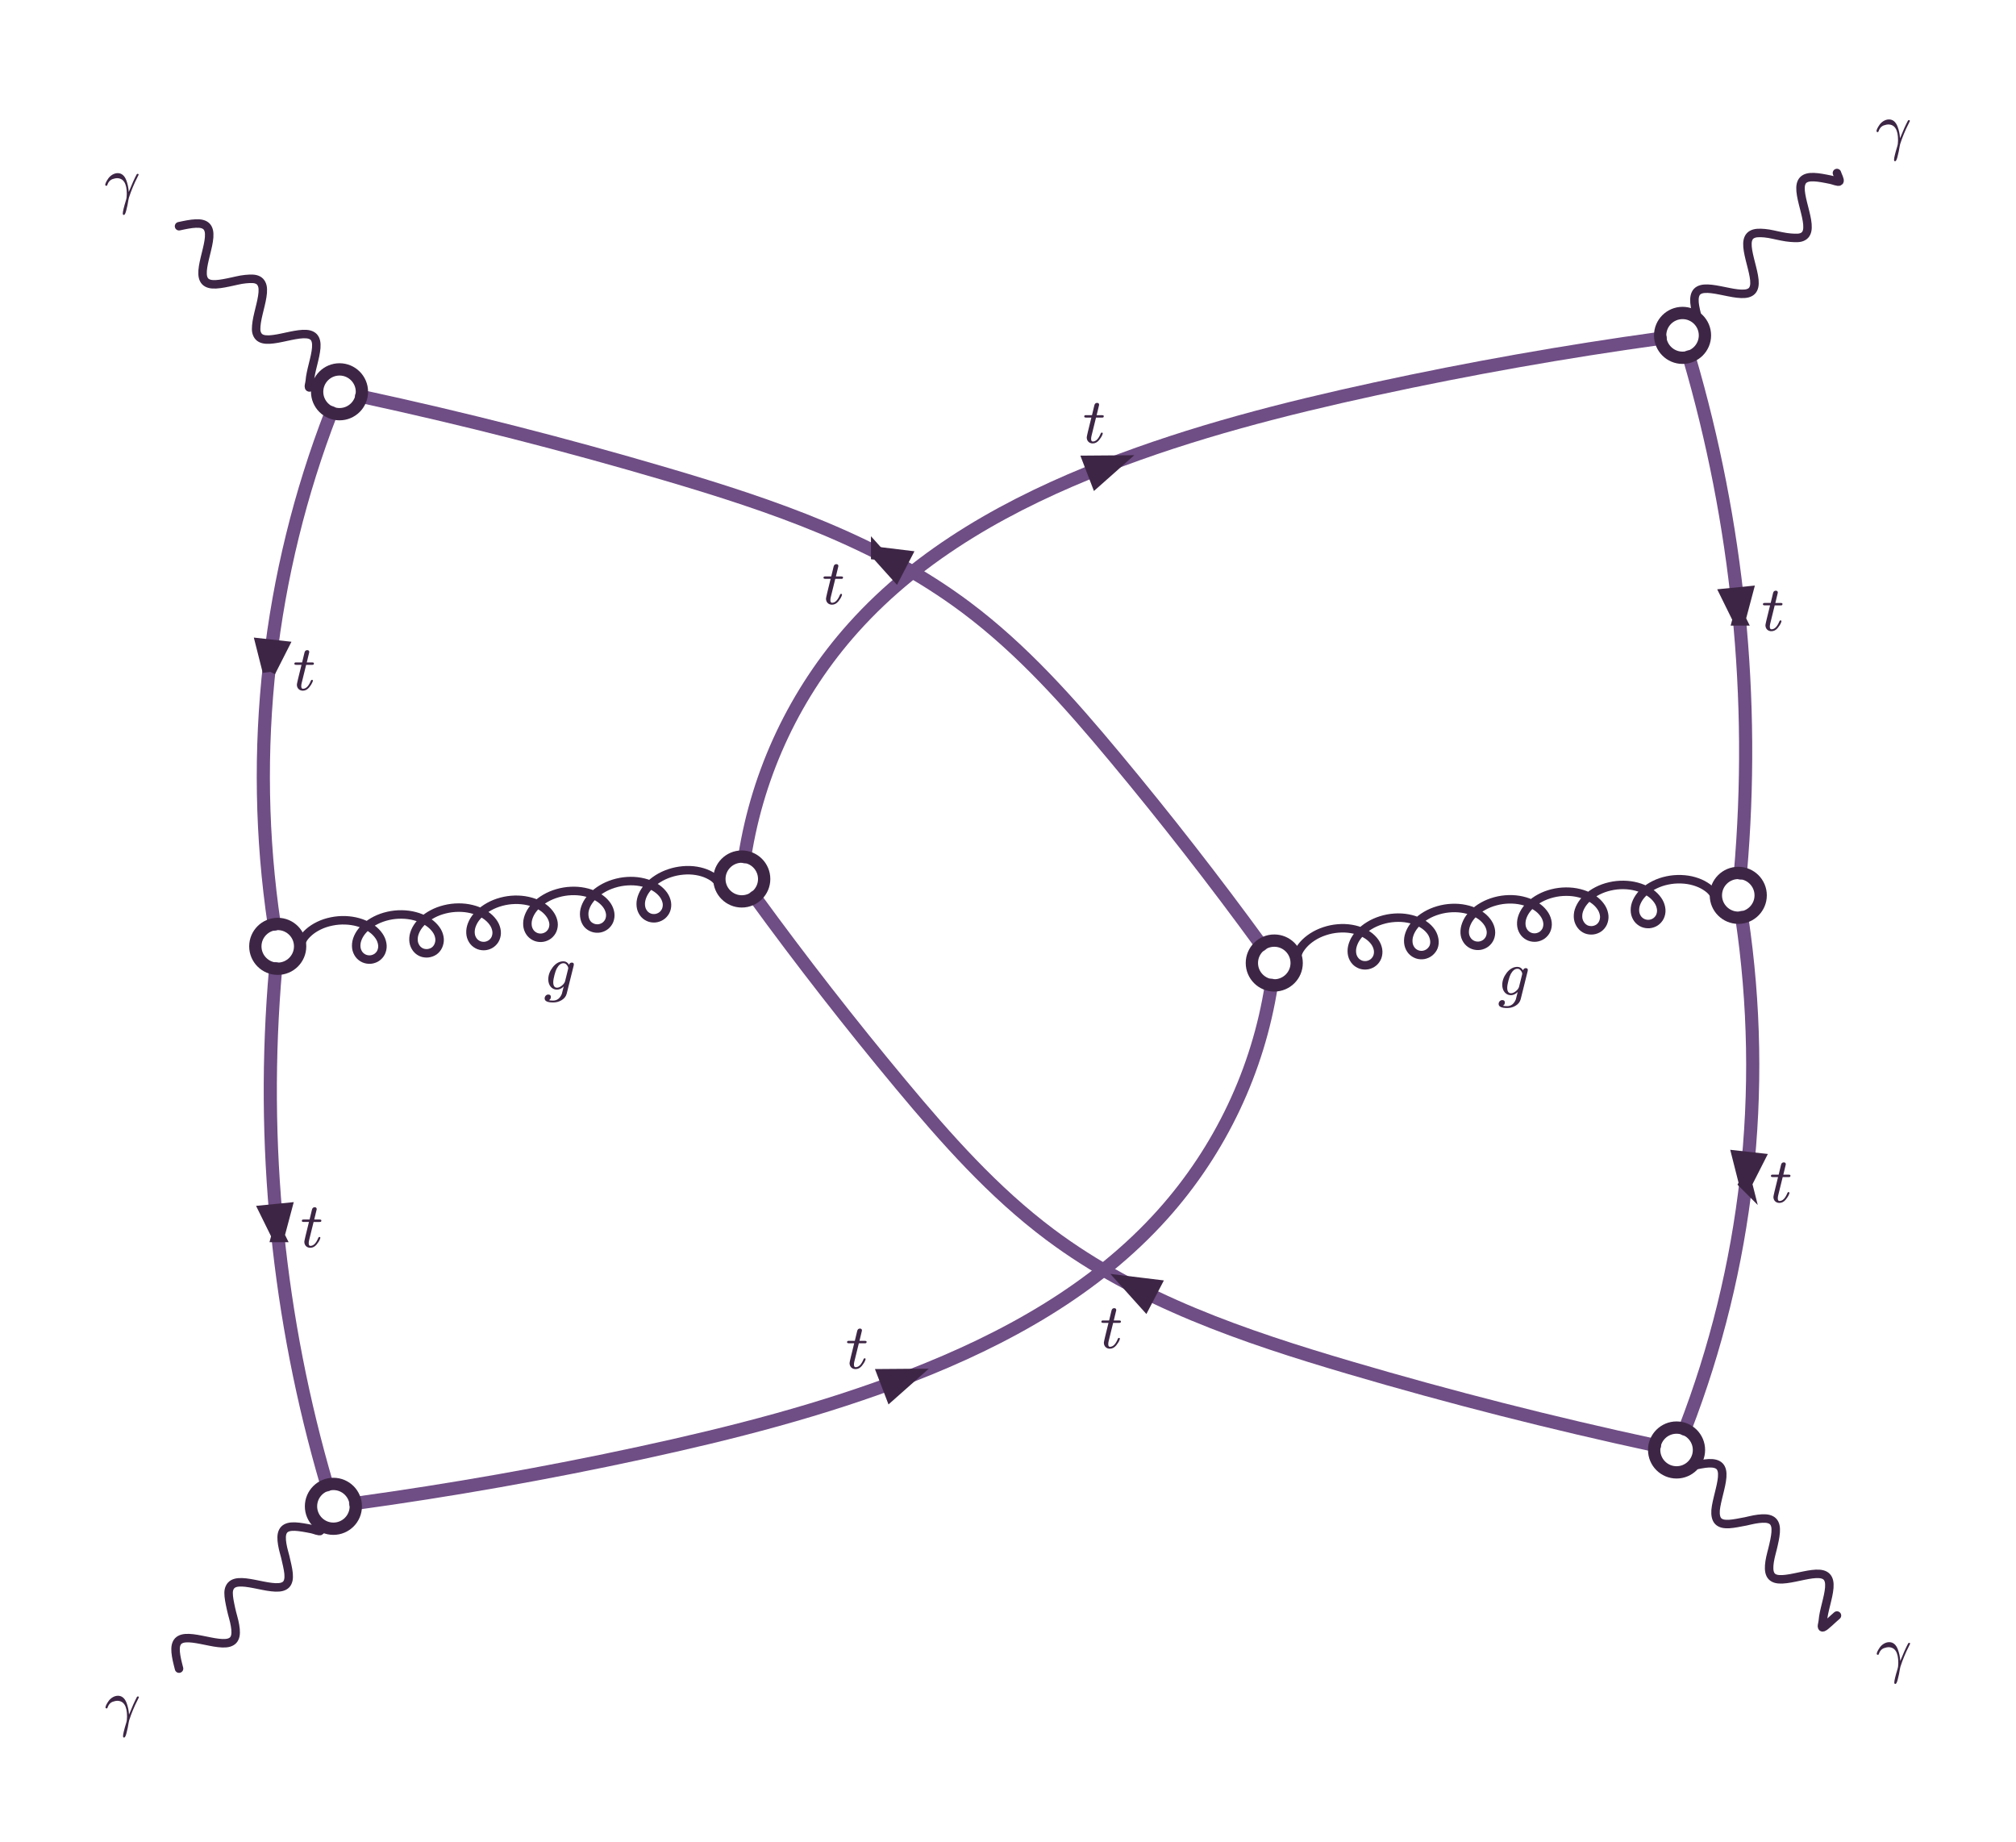
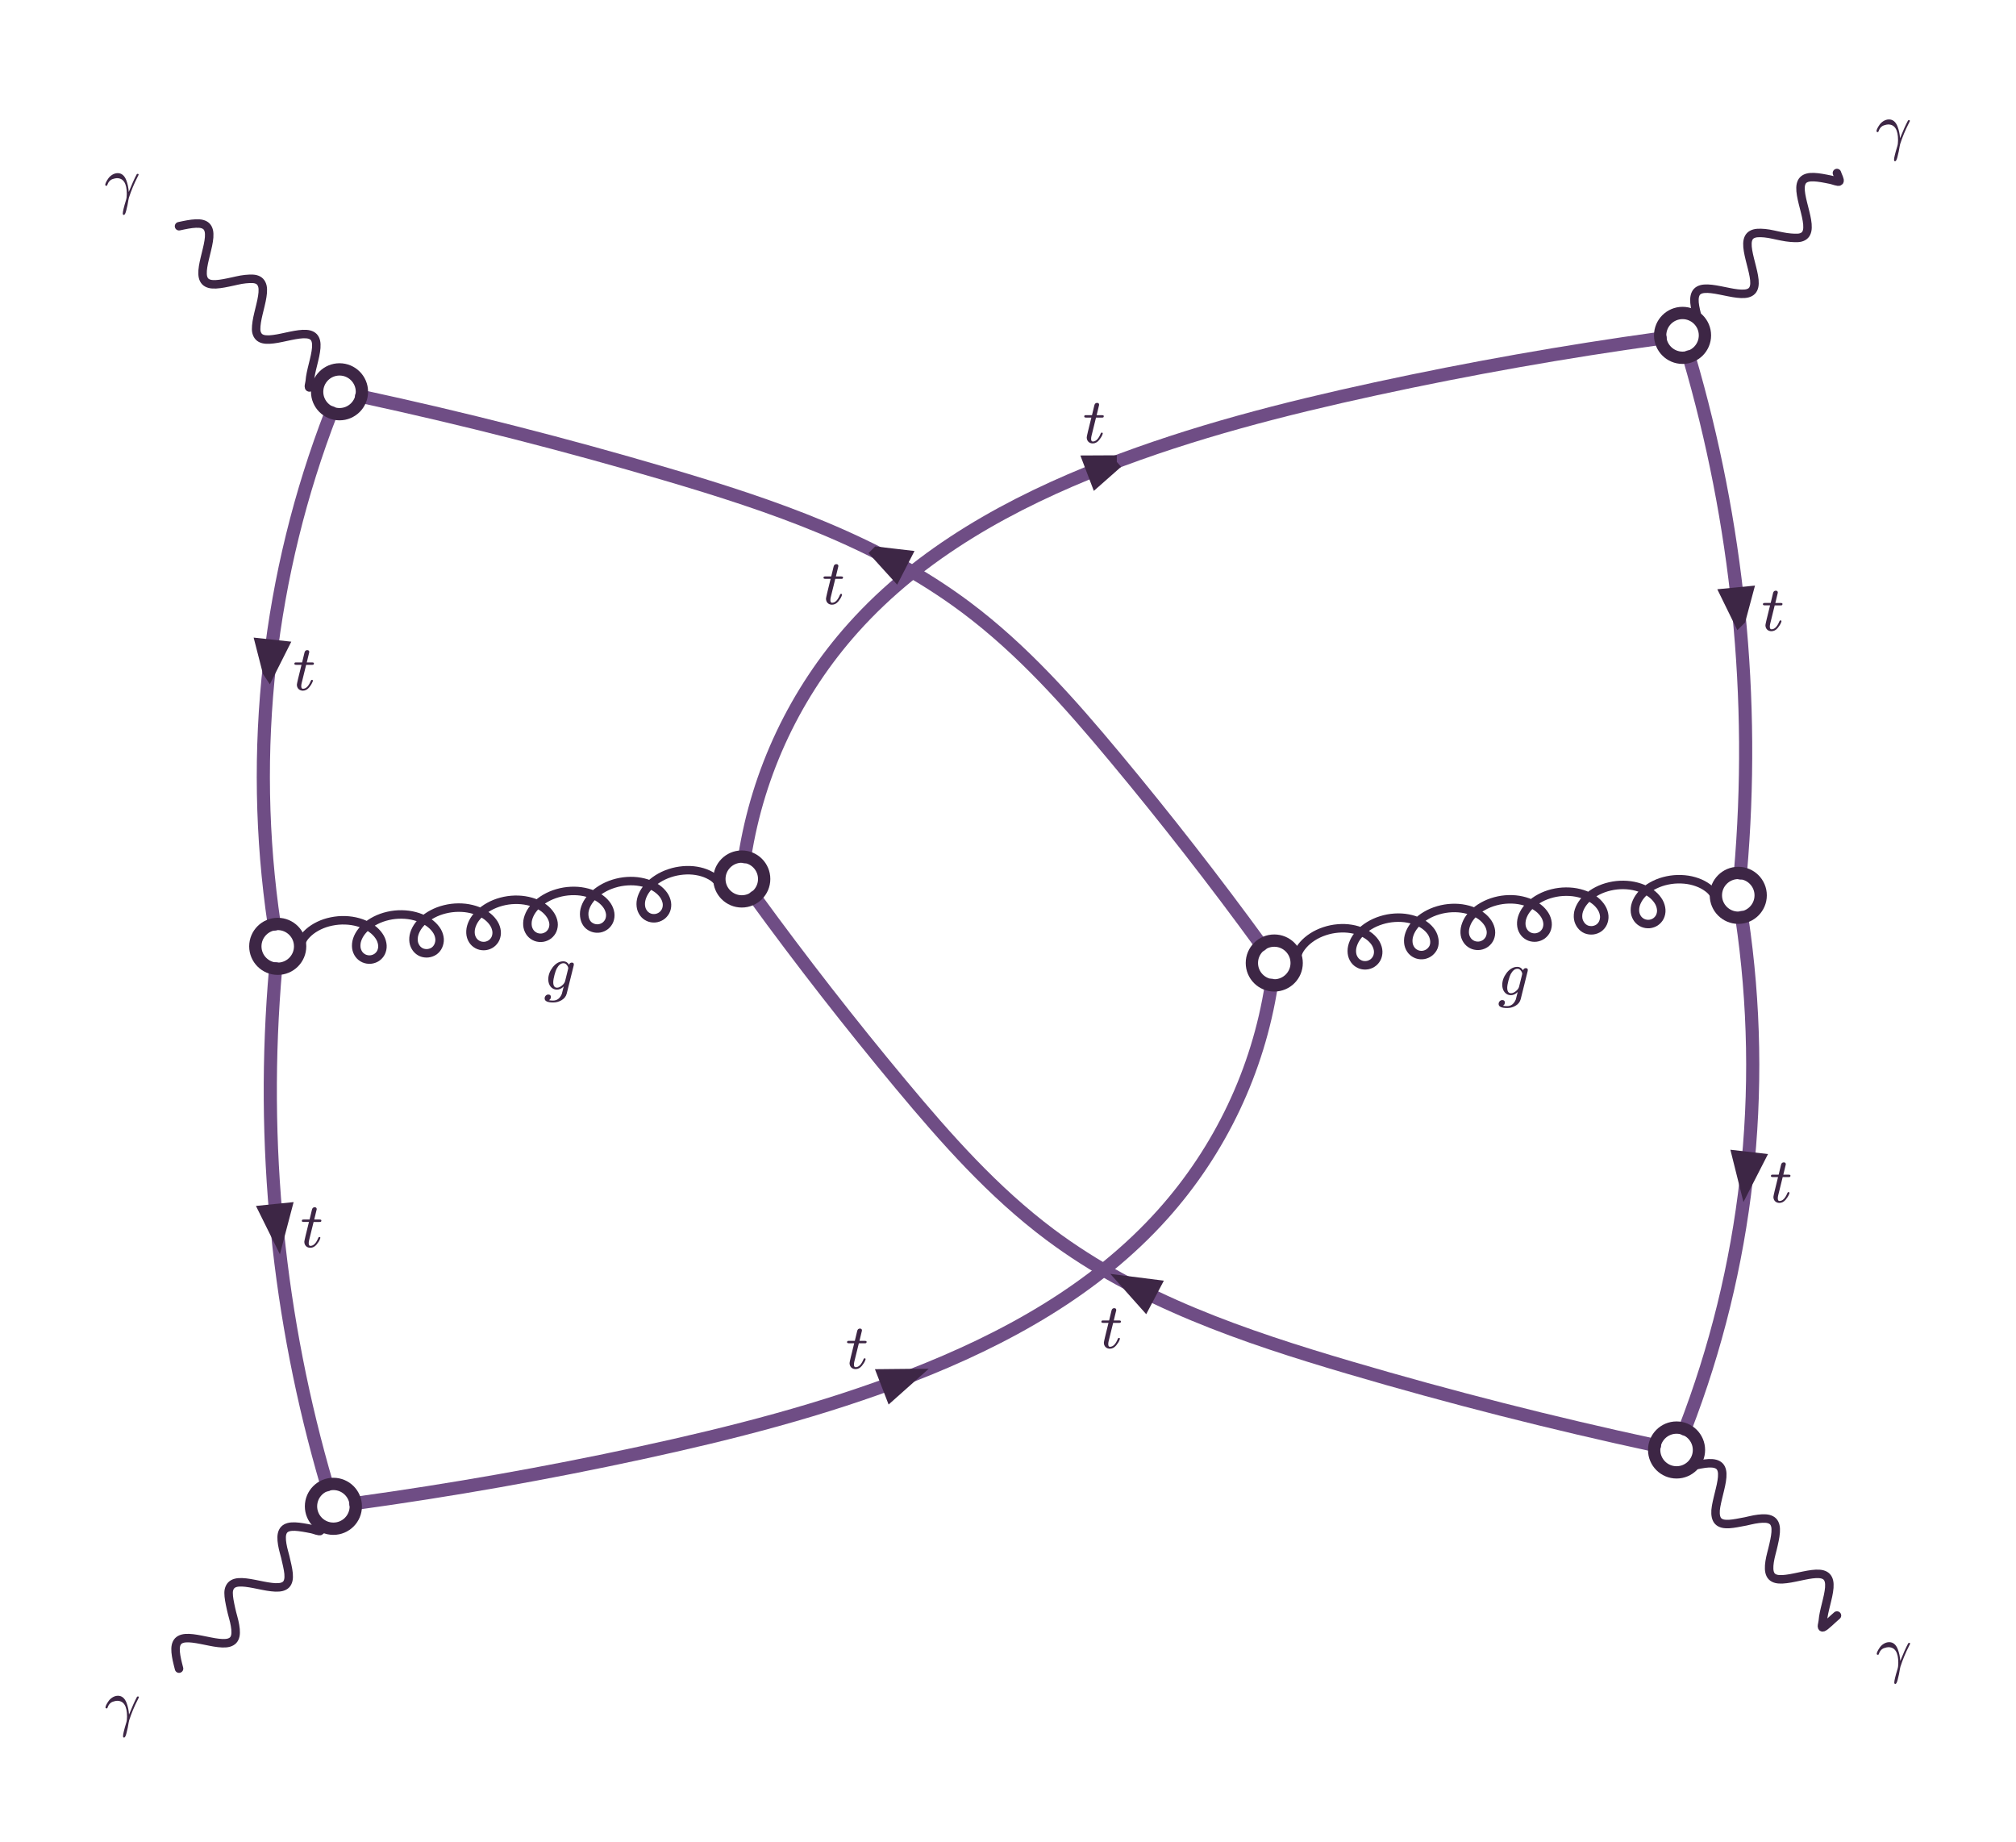
<svg xmlns="http://www.w3.org/2000/svg" xmlns:xlink="http://www.w3.org/1999/xlink" viewBox="0 0 237.647 217.073" width="237.647pt" height="217.073pt">
  <g transform="translate(5.669291 5.669291)">
    <path fill="none" stroke="#3d2645" stroke-width="1" stroke-linecap="round" stroke-linejoin="miter" stroke-miterlimit="4" transform="translate(15.02611 173.792)" d="M 0 0m 0.41 17.218c -0.083 -0.34 -0.183 -0.695 -0.25 -1.02c -0.066 -0.325 -0.128 -0.65 -0.148 -0.932c -0.02 -0.281 -0.021 -0.541 0.028 -0.756c 0.049 -0.215 0.134 -0.396 0.264 -0.533c 0.13 -0.137 0.307 -0.231 0.519 -0.29c 0.212 -0.059 0.473 -0.073 0.754 -0.066c 0.281 0.007 0.606 0.055 0.934 0.105c 0.328 0.051 0.688 0.132 1.032 0.198c 0.344 0.066 0.704 0.147 1.032 0.198c 0.328 0.05 0.653 0.098 0.935 0.105c 0.282 0.006 0.542 -0.007 0.755 -0.067c 0.212 -0.06 0.389 -0.154 0.52 -0.291c 0.13 -0.137 0.215 -0.317 0.262 -0.531c 0.048 -0.214 0.046 -0.473 0.024 -0.752c -0.022 -0.279 -0.085 -0.603 -0.155 -0.924c -0.07 -0.322 -0.18 -0.666 -0.263 -1.007c -0.082 -0.341 -0.169 -0.71 -0.232 -1.038c -0.064 -0.328 -0.127 -0.651 -0.15 -0.93c -0.023 -0.279 -0.033 -0.528 0.015 -0.742c 0.048 -0.215 0.143 -0.406 0.276 -0.545c 0.132 -0.139 0.307 -0.231 0.519 -0.291c 0.212 -0.06 0.473 -0.073 0.755 -0.067c 0.282 0.006 0.607 0.054 0.935 0.104c 0.328 0.05 0.688 0.131 1.033 0.197c 0.344 0.066 0.705 0.147 1.033 0.197c 0.328 0.05 0.654 0.097 0.935 0.104c 0.281 0.007 0.542 -0.007 0.753 -0.065c 0.211 -0.058 0.384 -0.149 0.513 -0.284c 0.129 -0.135 0.212 -0.314 0.259 -0.528c 0.048 -0.214 0.048 -0.474 0.026 -0.754c -0.021 -0.28 -0.089 -0.599 -0.154 -0.925c -0.065 -0.327 -0.153 -0.694 -0.236 -1.035c -0.083 -0.34 -0.193 -0.684 -0.263 -1.007c -0.069 -0.322 -0.132 -0.646 -0.153 -0.927c -0.021 -0.28 -0.02 -0.541 0.028 -0.756c 0.049 -0.215 0.133 -0.395 0.263 -0.532c 0.13 -0.137 0.306 -0.231 0.518 -0.29c 0.212 -0.059 0.472 -0.072 0.754 -0.066c 0.281 0.007 0.605 0.056 0.934 0.105c 0.329 0.05 0.693 0.126 1.038 0.192c 0.344 0.066 0.905 0.331 1.028 0.202c 0.122 -0.129 -0.196 -0.649 -0.293 -0.974" />
    <path fill="none" stroke="#3d2645" stroke-width="1" stroke-linecap="round" stroke-linejoin="miter" stroke-miterlimit="4" transform="translate(15.43661 20.67482)" d="M 0 0m 0 0.321c 0.343 -0.069 0.702 -0.155 1.03 -0.208c 0.328 -0.053 0.655 -0.102 0.937 -0.11c 0.282 -0.009 0.542 0.001 0.754 0.059c 0.213 0.057 0.39 0.149 0.521 0.285c 0.132 0.136 0.218 0.316 0.269 0.53c 0.051 0.214 0.054 0.475 0.036 0.756c -0.018 0.281 -0.079 0.604 -0.143 0.929c -0.064 0.325 -0.16 0.682 -0.24 1.023c -0.08 0.341 -0.176 0.698 -0.24 1.023c -0.064 0.325 -0.125 0.649 -0.143 0.93c -0.018 0.281 -0.015 0.542 0.036 0.757c 0.051 0.215 0.138 0.395 0.27 0.531c 0.132 0.136 0.311 0.23 0.523 0.286c 0.212 0.057 0.47 0.065 0.75 0.054c 0.28 -0.011 0.603 -0.063 0.929 -0.118c 0.326 -0.055 0.686 -0.139 1.027 -0.21c 0.342 -0.071 0.694 -0.163 1.022 -0.216c 0.328 -0.053 0.665 -0.091 0.947 -0.1c 0.282 -0.009 0.534 -0.006 0.744 0.048c 0.21 0.055 0.384 0.143 0.517 0.281c 0.133 0.138 0.23 0.328 0.283 0.544c 0.053 0.217 0.054 0.476 0.036 0.757c -0.018 0.281 -0.079 0.604 -0.142 0.93c -0.064 0.326 -0.159 0.682 -0.239 1.024c -0.08 0.341 -0.175 0.698 -0.239 1.024c -0.063 0.326 -0.122 0.652 -0.142 0.93c -0.02 0.279 -0.029 0.527 0.021 0.742c 0.051 0.214 0.149 0.407 0.282 0.544c 0.133 0.137 0.305 0.224 0.516 0.279c 0.211 0.056 0.47 0.065 0.75 0.054c 0.28 -0.01 0.605 -0.062 0.931 -0.116c 0.326 -0.054 0.684 -0.141 1.027 -0.21c 0.343 -0.07 0.702 -0.154 1.03 -0.208c 0.327 -0.054 0.652 -0.104 0.934 -0.114c 0.281 -0.009 0.541 0.001 0.754 0.058c 0.213 0.057 0.39 0.15 0.522 0.285c 0.132 0.136 0.218 0.315 0.268 0.529c 0.051 0.214 0.053 0.475 0.035 0.756c -0.018 0.281 -0.079 0.604 -0.143 0.929c -0.064 0.325 -0.16 0.682 -0.24 1.022c -0.08 0.341 -0.177 0.697 -0.24 1.023c -0.063 0.326 -0.122 0.652 -0.139 0.933c -0.018 0.281 -0.246 0.857 0.032 0.753c 0.278 -0.104 1.091 -0.919 1.636 -1.378" />
    <path fill="none" stroke="#3d2645" stroke-width="1" stroke-linecap="round" stroke-linejoin="miter" stroke-miterlimit="4" transform="translate(193.8016 166.8024)" d="M 0 0m 0 0.331c 0.342 -0.07 0.701 -0.156 1.027 -0.211c 0.326 -0.055 0.648 -0.109 0.929 -0.118c 0.282 -0.009 0.547 0.007 0.761 0.066c 0.214 0.058 0.389 0.149 0.521 0.285c 0.132 0.136 0.218 0.315 0.268 0.53c 0.051 0.214 0.053 0.475 0.035 0.756c -0.018 0.281 -0.08 0.603 -0.144 0.929c -0.064 0.325 -0.16 0.682 -0.24 1.023c -0.08 0.341 -0.175 0.698 -0.241 1.022c -0.065 0.324 -0.134 0.64 -0.152 0.92c -0.018 0.281 -0.008 0.55 0.044 0.765c 0.052 0.215 0.135 0.392 0.266 0.528c 0.131 0.135 0.308 0.227 0.52 0.284c 0.212 0.056 0.471 0.066 0.75 0.055c 0.28 -0.011 0.6 -0.067 0.928 -0.119c 0.328 -0.052 0.699 -0.126 1.042 -0.195c 0.343 -0.07 0.69 -0.167 1.015 -0.223c 0.325 -0.056 0.653 -0.104 0.934 -0.113c 0.282 -0.009 0.543 0.002 0.756 0.06c 0.213 0.058 0.39 0.15 0.522 0.286c 0.132 0.136 0.219 0.316 0.269 0.531c 0.051 0.215 0.053 0.475 0.036 0.757c -0.017 0.282 -0.077 0.607 -0.139 0.934c -0.062 0.327 -0.153 0.689 -0.233 1.029c -0.081 0.34 -0.186 0.687 -0.251 1.011c -0.065 0.324 -0.125 0.649 -0.141 0.931c -0.017 0.282 -0.011 0.546 0.04 0.761c 0.051 0.215 0.136 0.393 0.267 0.528c 0.131 0.135 0.306 0.226 0.518 0.282c 0.211 0.056 0.47 0.064 0.75 0.054c 0.28 -0.01 0.605 -0.061 0.933 -0.114c 0.327 -0.053 0.687 -0.138 1.031 -0.206c 0.344 -0.069 0.703 -0.153 1.031 -0.207c 0.327 -0.053 0.652 -0.104 0.934 -0.113c 0.281 -0.009 0.542 0.002 0.755 0.059c 0.213 0.057 0.39 0.149 0.521 0.285c 0.132 0.136 0.218 0.315 0.269 0.53c 0.051 0.214 0.053 0.475 0.036 0.756c -0.018 0.281 -0.079 0.604 -0.143 0.929c -0.064 0.325 -0.159 0.682 -0.239 1.023c -0.08 0.341 -0.177 0.696 -0.241 1.022c -0.063 0.326 -0.122 0.651 -0.14 0.933c -0.017 0.282 -0.242 0.861 0.036 0.757c 0.278 -0.105 1.087 -0.923 1.631 -1.384" />
    <path fill="none" stroke="#3d2645" stroke-width="1" stroke-linecap="round" stroke-linejoin="miter" stroke-miterlimit="4" transform="translate(194.0698 14.7243)" d="M 0 0m 0.419 17.224c -0.084 -0.339 -0.184 -0.694 -0.253 -1.017c -0.068 -0.323 -0.136 -0.642 -0.156 -0.923c -0.02 -0.281 -0.015 -0.547 0.035 -0.763c 0.05 -0.216 0.133 -0.395 0.264 -0.532c 0.13 -0.137 0.306 -0.231 0.518 -0.29c 0.212 -0.059 0.472 -0.072 0.754 -0.066c 0.281 0.007 0.606 0.055 0.934 0.106c 0.328 0.051 0.688 0.132 1.031 0.198c 0.344 0.066 0.703 0.148 1.031 0.199c 0.328 0.051 0.653 0.098 0.935 0.105c 0.281 0.006 0.542 -0.007 0.754 -0.066c 0.212 -0.059 0.387 -0.151 0.516 -0.288c 0.13 -0.136 0.214 -0.316 0.261 -0.53c 0.048 -0.214 0.046 -0.473 0.024 -0.752c -0.022 -0.279 -0.09 -0.598 -0.158 -0.922c -0.068 -0.324 -0.167 -0.68 -0.25 -1.02c -0.083 -0.34 -0.182 -0.697 -0.248 -1.022c -0.066 -0.325 -0.131 -0.648 -0.151 -0.929c -0.02 -0.281 -0.02 -0.542 0.029 -0.757c 0.049 -0.215 0.134 -0.396 0.265 -0.533c 0.131 -0.137 0.307 -0.231 0.519 -0.291c 0.212 -0.06 0.471 -0.071 0.755 -0.067c 0.283 0.004 0.618 0.043 0.946 0.093c 0.327 0.051 0.677 0.143 1.019 0.211c 0.342 0.068 0.703 0.149 1.034 0.196c 0.331 0.047 0.67 0.08 0.952 0.086c 0.282 0.006 0.53 0.006 0.739 -0.051c 0.209 -0.056 0.386 -0.151 0.515 -0.287c 0.129 -0.136 0.212 -0.314 0.259 -0.528c 0.048 -0.214 0.048 -0.475 0.028 -0.756c -0.021 -0.281 -0.084 -0.604 -0.151 -0.929c -0.067 -0.325 -0.166 -0.681 -0.249 -1.021c -0.083 -0.34 -0.182 -0.696 -0.249 -1.021c -0.067 -0.325 -0.131 -0.647 -0.152 -0.928c -0.021 -0.281 -0.02 -0.541 0.028 -0.756c 0.049 -0.215 0.133 -0.395 0.264 -0.532c 0.13 -0.137 0.307 -0.231 0.519 -0.29c 0.212 -0.059 0.473 -0.073 0.754 -0.066c 0.281 0.006 0.607 0.055 0.934 0.105c 0.328 0.051 0.687 0.133 1.031 0.198c 0.345 0.065 0.911 0.325 1.036 0.194c 0.125 -0.132 -0.19 -0.655 -0.285 -0.983" />
    <path fill="none" stroke="#3d2645" stroke-width="1" stroke-linecap="round" stroke-linejoin="miter" stroke-miterlimit="4" transform="translate(147.123 97.96208)" d="M 0 0m 49.483 2.099c -0.242 -0.297 -0.415 -0.625 -0.726 -0.892c -0.311 -0.268 -0.71 -0.524 -1.141 -0.713c -0.431 -0.189 -0.936 -0.34 -1.445 -0.418c -0.51 -0.078 -1.083 -0.097 -1.613 -0.052c -0.53 0.046 -1.08 0.162 -1.569 0.326c -0.488 0.165 -0.966 0.401 -1.361 0.661c -0.395 0.26 -0.747 0.582 -1.01 0.901c -0.263 0.318 -0.457 0.679 -0.569 1.008c -0.112 0.329 -0.138 0.675 -0.103 0.967c 0.035 0.292 0.158 0.572 0.313 0.784c 0.154 0.212 0.385 0.386 0.614 0.487c 0.229 0.102 0.513 0.144 0.761 0.122c 0.248 -0.022 0.519 -0.115 0.726 -0.256c 0.207 -0.141 0.402 -0.353 0.515 -0.588c 0.113 -0.235 0.182 -0.532 0.162 -0.823c -0.02 -0.291 -0.109 -0.625 -0.28 -0.925c -0.171 -0.301 -0.429 -0.617 -0.746 -0.878c -0.318 -0.261 -0.723 -0.51 -1.16 -0.69c -0.437 -0.18 -0.95 -0.321 -1.46 -0.389c -0.51 -0.068 -1.074 -0.077 -1.602 -0.021c -0.527 0.056 -1.077 0.183 -1.562 0.357c -0.485 0.174 -0.958 0.419 -1.348 0.687c -0.39 0.268 -0.733 0.596 -0.992 0.92c -0.259 0.323 -0.454 0.689 -0.561 1.02c -0.107 0.331 -0.124 0.677 -0.081 0.968c 0.043 0.29 0.18 0.567 0.338 0.775c 0.157 0.208 0.377 0.379 0.607 0.476c 0.23 0.097 0.524 0.132 0.773 0.104c 0.249 -0.028 0.521 -0.127 0.722 -0.272c 0.202 -0.145 0.383 -0.36 0.488 -0.598c 0.105 -0.237 0.169 -0.536 0.143 -0.827c -0.027 -0.291 -0.124 -0.623 -0.302 -0.92c -0.178 -0.297 -0.441 -0.609 -0.764 -0.864c -0.323 -0.255 -0.734 -0.496 -1.174 -0.668c -0.44 -0.171 -0.956 -0.302 -1.468 -0.361c -0.512 -0.058 -1.076 -0.056 -1.602 0.01c -0.526 0.066 -1.074 0.204 -1.555 0.387c -0.481 0.183 -0.947 0.438 -1.331 0.713c -0.383 0.275 -0.721 0.611 -0.97 0.938c -0.249 0.328 -0.427 0.695 -0.525 1.028c -0.098 0.333 -0.111 0.679 -0.064 0.968c 0.047 0.289 0.181 0.564 0.344 0.768c 0.163 0.205 0.4 0.368 0.633 0.46c 0.233 0.091 0.519 0.122 0.765 0.088c 0.247 -0.033 0.514 -0.138 0.714 -0.287c 0.2 -0.15 0.386 -0.37 0.488 -0.61c 0.102 -0.24 0.158 -0.54 0.125 -0.831c -0.033 -0.291 -0.137 -0.621 -0.321 -0.915c -0.184 -0.294 -0.452 -0.601 -0.782 -0.85c -0.33 -0.249 -0.755 -0.48 -1.199 -0.643c -0.445 -0.163 -0.958 -0.284 -1.469 -0.333c -0.511 -0.049 -1.074 -0.035 -1.597 0.041c -0.523 0.076 -1.063 0.224 -1.54 0.417c -0.477 0.193 -0.943 0.457 -1.321 0.74c -0.378 0.283 -0.708 0.624 -0.949 0.956c -0.242 0.332 -0.407 0.702 -0.5 1.036c -0.093 0.334 -0.109 0.682 -0.059 0.97c 0.05 0.288 0.191 0.559 0.358 0.76c 0.167 0.201 0.408 0.359 0.642 0.445c 0.235 0.086 0.52 0.11 0.765 0.072c 0.245 -0.039 0.509 -0.149 0.707 -0.303c 0.197 -0.154 0.379 -0.379 0.477 -0.621c 0.098 -0.243 0.148 -0.544 0.11 -0.835c -0.038 -0.291 -0.15 -0.619 -0.34 -0.909c -0.189 -0.291 -0.464 -0.592 -0.797 -0.835c -0.333 -0.243 -0.752 -0.468 -1.198 -0.622c -0.446 -0.154 -0.967 -0.265 -1.479 -0.303c -0.513 -0.039 -1.075 -0.014 -1.597 0.072c -0.522 0.087 -1.064 0.246 -1.537 0.448c -0.474 0.202 -0.931 0.475 -1.304 0.765c -0.373 0.29 -0.698 0.638 -0.934 0.975c -0.237 0.337 -0.4 0.711 -0.486 1.046c -0.085 0.336 -0.084 0.681 -0.027 0.968c 0.058 0.287 0.202 0.555 0.373 0.752c 0.171 0.197 0.416 0.35 0.651 0.431c 0.235 0.081 0.518 0.1 0.761 0.056c 0.243 -0.044 0.502 -0.159 0.697 -0.318c 0.195 -0.159 0.382 -0.389 0.474 -0.634c 0.091 -0.245 0.12 -0.545 0.075 -0.835c -0.045 -0.29 -0.153 -0.618 -0.347 -0.905c -0.194 -0.287 -0.477 -0.583 -0.817 -0.819c -0.34 -0.236 -0.769 -0.452 -1.221 -0.597c -0.451 -0.145 -0.973 -0.246 -1.488 -0.274c -0.514 -0.028 -1.078 0.007 -1.599 0.104c -0.521 0.097 -1.059 0.267 -1.529 0.478c -0.469 0.211 -0.921 0.493 -1.288 0.79c -0.367 0.297 -0.685 0.651 -0.915 0.993c -0.23 0.341 -0.386 0.718 -0.465 1.055c -0.078 0.337 -0.07 0.682 -0.006 0.967c 0.064 0.285 0.215 0.549 0.391 0.742c 0.175 0.193 0.424 0.34 0.662 0.416c 0.238 0.076 0.525 0.087 0.769 0.038c 0.244 -0.049 0.505 -0.171 0.695 -0.334c 0.191 -0.163 0.362 -0.395 0.449 -0.642c 0.087 -0.247 0.125 -0.551 0.075 -0.841c -0.05 -0.29 -0.174 -0.614 -0.375 -0.897c -0.201 -0.284 -0.49 -0.574 -0.833 -0.804c -0.343 -0.23 -0.772 -0.438 -1.225 -0.575c -0.453 -0.137 -0.978 -0.227 -1.493 -0.245c -0.515 -0.018 -1.075 0.028 -1.597 0.135c -0.521 0.108 -1.065 0.29 -1.531 0.51c -0.466 0.221 -0.906 0.51 -1.266 0.814c -0.359 0.304 -0.668 0.664 -0.89 1.009c -0.222 0.345 -0.294 0.708 -0.441 1.062" />
    <path fill="none" stroke="#6f4d85" stroke-width="1.55" stroke-linecap="round" stroke-linejoin="miter" stroke-miterlimit="4" transform="translate(193.4328 36.38914)" d="M 0 0m 0 0c 2.866 9.78 4.823 19.805 5.845 29.948c 1.034 10.272 1.105 20.616 0.211 30.897" />
-     <path fill="#3d2645" fill-rule="nonzero" stroke="#3d2645" stroke-width="1.55" stroke-linecap="butt" stroke-linejoin="miter" stroke-miterlimit="7" transform="translate(197.9439 64.23148)" d="M 0 0m 1.403 3.066l 0.814 -3.066l -1.108 0.11l -1.108 0.11l 1.403 2.846Z " />
+     <path fill="#3d2645" fill-rule="nonzero" stroke="#3d2645" stroke-width="1.55" stroke-linecap="butt" stroke-linejoin="miter" stroke-miterlimit="2.851" transform="translate(197.9557 64.23289)" d="M 0 0m 1.396 3.064l 0.821 -3.064l -1.109 0.108l -1.109 0.108l 1.396 2.849Z " />
    <path fill="none" stroke="#6f4d85" stroke-width="1.55" stroke-linecap="round" stroke-linejoin="miter" stroke-miterlimit="4" transform="translate(192.9443 102.4711)" d="M 0 0m 6.712 0c 1.512 10.187 1.694 20.53 0.539 30.771c -1.142 10.121 -3.579 20.05 -7.25 29.543" />
-     <path fill="#3d2645" fill-rule="nonzero" stroke="#3d2645" stroke-width="1.55" stroke-linecap="butt" stroke-linejoin="miter" stroke-miterlimit="7" transform="translate(199.314 130.7477)" d="M 0 0m 0.779 3.076l 1.436 -2.829l -1.107 -0.123l -1.107 -0.123l 0.779 3.076Z " />
+     <path fill="#3d2645" fill-rule="nonzero" stroke="#3d2645" stroke-width="1.55" stroke-linecap="butt" stroke-linejoin="miter" stroke-miterlimit="2.851" transform="translate(199.3312 130.746)" d="M 0 0m 0.769 3.078l 1.445 -2.824l -1.107 -0.127l -1.107 -0.127l 0.769 3.078Z " />
    <path fill="none" stroke="#3d2645" stroke-width="1" stroke-linecap="round" stroke-linejoin="miter" stroke-miterlimit="4" transform="translate(29.70362 96.89983)" d="M 0 0m 49.487 1.597c -0.278 -0.264 -0.492 -0.565 -0.835 -0.791c -0.342 -0.226 -0.769 -0.43 -1.219 -0.564c -0.45 -0.134 -0.968 -0.222 -1.482 -0.239c -0.514 -0.017 -1.083 0.032 -1.603 0.139c -0.519 0.107 -1.05 0.284 -1.514 0.502c -0.464 0.218 -0.91 0.504 -1.272 0.804c -0.362 0.3 -0.674 0.656 -0.9 0.997c -0.225 0.341 -0.378 0.716 -0.453 1.052c -0.076 0.335 -0.065 0.677 -0.001 0.959c 0.065 0.282 0.215 0.544 0.389 0.735c 0.174 0.191 0.418 0.337 0.654 0.411c 0.236 0.075 0.521 0.086 0.763 0.037c 0.242 -0.049 0.5 -0.169 0.69 -0.33c 0.19 -0.161 0.362 -0.391 0.451 -0.636c 0.089 -0.245 0.128 -0.546 0.081 -0.833c -0.048 -0.288 -0.169 -0.61 -0.367 -0.893c -0.198 -0.283 -0.482 -0.574 -0.82 -0.806c -0.339 -0.232 -0.763 -0.444 -1.212 -0.586c -0.449 -0.142 -0.97 -0.239 -1.483 -0.266c -0.513 -0.027 -1.073 0.009 -1.593 0.105c -0.519 0.096 -1.055 0.264 -1.524 0.472c -0.469 0.209 -0.918 0.486 -1.287 0.779c -0.369 0.293 -0.693 0.644 -0.927 0.981c -0.234 0.337 -0.395 0.71 -0.476 1.043c -0.081 0.334 -0.068 0.674 -0.01 0.959c 0.058 0.284 0.187 0.551 0.356 0.746c 0.169 0.195 0.422 0.344 0.658 0.424c 0.236 0.08 0.516 0.098 0.757 0.055c 0.241 -0.043 0.498 -0.157 0.69 -0.313c 0.192 -0.156 0.369 -0.382 0.461 -0.625c 0.093 -0.242 0.137 -0.542 0.095 -0.83c -0.042 -0.288 -0.157 -0.612 -0.349 -0.899c -0.192 -0.287 -0.47 -0.583 -0.804 -0.822c -0.334 -0.239 -0.753 -0.459 -1.2 -0.61c -0.446 -0.151 -0.965 -0.258 -1.477 -0.295c -0.512 -0.037 -1.073 -0.012 -1.593 0.074c -0.521 0.086 -1.058 0.243 -1.53 0.442c -0.472 0.199 -0.928 0.468 -1.3 0.754c -0.373 0.286 -0.698 0.629 -0.937 0.962c -0.238 0.333 -0.404 0.702 -0.493 1.034c -0.089 0.333 -0.094 0.676 -0.041 0.961c 0.053 0.286 0.192 0.553 0.359 0.752c 0.166 0.199 0.406 0.355 0.639 0.44c 0.233 0.085 0.516 0.109 0.759 0.071c 0.243 -0.038 0.505 -0.147 0.701 -0.299c 0.196 -0.152 0.376 -0.374 0.474 -0.614c 0.098 -0.24 0.151 -0.538 0.112 -0.826c -0.039 -0.288 -0.156 -0.613 -0.343 -0.903c -0.187 -0.29 -0.453 -0.592 -0.78 -0.838c -0.327 -0.245 -0.74 -0.474 -1.182 -0.633c -0.442 -0.16 -0.962 -0.277 -1.473 -0.324c -0.51 -0.047 -1.068 -0.034 -1.589 0.042c -0.521 0.076 -1.063 0.222 -1.537 0.412c -0.475 0.19 -0.931 0.449 -1.311 0.728c -0.38 0.279 -0.722 0.617 -0.97 0.946c -0.248 0.329 -0.42 0.694 -0.516 1.026c -0.096 0.331 -0.107 0.674 -0.06 0.961c 0.047 0.287 0.18 0.558 0.342 0.761c 0.162 0.202 0.398 0.364 0.629 0.454c 0.231 0.09 0.514 0.12 0.759 0.087c 0.245 -0.033 0.51 -0.136 0.709 -0.284c 0.199 -0.148 0.384 -0.365 0.486 -0.603c 0.103 -0.238 0.16 -0.534 0.131 -0.823c -0.03 -0.289 -0.131 -0.617 -0.31 -0.91c -0.18 -0.294 -0.444 -0.6 -0.767 -0.851c -0.323 -0.251 -0.732 -0.488 -1.171 -0.656c -0.439 -0.168 -0.951 -0.296 -1.461 -0.353c -0.509 -0.057 -1.071 -0.054 -1.596 0.012c -0.524 0.066 -1.069 0.201 -1.55 0.382c -0.48 0.181 -0.947 0.432 -1.332 0.703c -0.385 0.271 -0.724 0.602 -0.977 0.925c -0.252 0.324 -0.434 0.687 -0.537 1.016c -0.103 0.33 -0.12 0.673 -0.079 0.961c 0.041 0.288 0.171 0.562 0.327 0.769c 0.156 0.206 0.379 0.374 0.607 0.469c 0.228 0.095 0.512 0.131 0.76 0.103c 0.247 -0.028 0.523 -0.126 0.724 -0.269c 0.201 -0.143 0.375 -0.355 0.482 -0.59c 0.106 -0.235 0.179 -0.531 0.157 -0.82c -0.022 -0.289 -0.114 -0.619 -0.289 -0.915c -0.176 -0.297 -0.444 -0.607 -0.764 -0.864c -0.321 -0.257 -0.724 -0.501 -1.16 -0.678c -0.436 -0.177 -0.947 -0.314 -1.456 -0.381c -0.509 -0.067 -1.07 -0.075 -1.595 -0.02c -0.525 0.055 -1.073 0.18 -1.557 0.352c -0.484 0.171 -0.956 0.413 -1.346 0.677c -0.39 0.264 -0.737 0.588 -0.995 0.907c -0.259 0.319 -0.449 0.678 -0.557 1.006c -0.109 0.328 -0.132 0.671 -0.096 0.96c 0.036 0.289 0.16 0.566 0.314 0.776c 0.154 0.21 0.385 0.381 0.613 0.481c 0.228 0.1 0.509 0.142 0.755 0.12c 0.246 -0.022 0.515 -0.114 0.72 -0.252c 0.205 -0.139 0.398 -0.348 0.511 -0.58c 0.112 -0.233 0.182 -0.526 0.164 -0.815c -0.018 -0.289 -0.105 -0.62 -0.273 -0.92c -0.168 -0.3 -0.421 -0.616 -0.734 -0.879c -0.313 -0.263 -0.714 -0.515 -1.146 -0.7c -0.432 -0.185 -0.941 -0.333 -1.448 -0.409c -0.507 -0.077 -1.066 -0.096 -1.594 -0.051c -0.528 0.045 -1.088 0.16 -1.576 0.322c -0.488 0.162 -0.959 0.394 -1.353 0.65c -0.394 0.256 -0.745 0.573 -1.009 0.887c -0.264 0.314 -0.384 0.664 -0.575 0.996" />
    <path fill="none" stroke="#6f4d85" stroke-width="1.55" stroke-linecap="round" stroke-linejoin="miter" stroke-miterlimit="4" transform="translate(82.11424 34.21444)" d="M 0 0m 0 61.104c 1.568 -10.028 6.006 -19.409 12.803 -26.997c 7.971 -8.899 18.61 -14.741 29.735 -19.067c 10.302 -4.006 21.031 -6.752 31.832 -9.093c 11.11 -2.408 22.308 -4.392 33.569 -5.947" />
-     <path fill="#3d2645" fill-rule="nonzero" stroke="#3d2645" stroke-width="1.55" stroke-linecap="butt" stroke-linejoin="miter" stroke-miterlimit="7" transform="translate(122.8088 48.77715)" d="M 0 0m 3.172 0l -3.172 0.025l 0.399 1.04l 0.399 1.04l 2.374 -2.105Z " />
+     <path fill="#3d2645" fill-rule="nonzero" stroke="#3d2645" stroke-width="1.55" stroke-linecap="butt" stroke-linejoin="miter" stroke-miterlimit="2.851" transform="translate(122.8064 48.77119)" d="M 0 0m 3.173 0l -3.173 0.016l 0.396 1.041l 0.396 1.041l 2.38 -2.098Z " />
    <path fill="none" stroke="#6f4d85" stroke-width="1.55" stroke-linecap="round" stroke-linejoin="miter" stroke-miterlimit="4" transform="translate(83.31949 100.0765)" d="M 0 0m 106.062 64.612c -12.084 -2.605 -24.067 -5.655 -35.926 -9.146c -12.464 -3.669 -24.931 -7.899 -35.349 -15.693c -6.687 -5.003 -12.249 -11.29 -17.59 -17.702c -5.971 -7.168 -11.706 -14.529 -17.196 -22.07" />
-     <path fill="#3d2645" fill-rule="nonzero" stroke="#3d2645" stroke-width="1.55" stroke-linecap="butt" stroke-linejoin="miter" stroke-miterlimit="7" transform="translate(127.1765 145.5039)" d="M 0 0m 0 0l 2.121 2.359l 0.514 -0.988l 0.514 -0.988l -3.149 -0.383Z " />
+     <path fill="#3d2645" fill-rule="nonzero" stroke="#3d2645" stroke-width="1.55" stroke-linecap="butt" stroke-linejoin="miter" stroke-miterlimit="2.851" transform="translate(127.1718 145.5129)" d="M 0 0m 0 0l 2.11 2.369l 0.519 -0.986l 0.519 -0.986l -3.148 -0.397Z " />
    <path fill="none" stroke="#6f4d85" stroke-width="1.55" stroke-linecap="round" stroke-linejoin="miter" stroke-miterlimit="4" transform="translate(25.37139 42.9627)" d="M 0 0m 8.003 0c -3.67 9.491 -6.108 19.417 -7.251 29.536c -1.157 10.24 -0.978 20.583 0.531 30.769" />
-     <path fill="#3d2645" fill-rule="nonzero" stroke="#3d2645" stroke-width="1.55" stroke-linecap="butt" stroke-linejoin="miter" stroke-miterlimit="7" transform="translate(25.27663 70.37263)" d="M 0 0m 0.778 3.076l 1.436 -2.829l -1.107 -0.123l -1.107 -0.123l 0.778 3.076Z " />
+     <path fill="#3d2645" fill-rule="nonzero" stroke="#3d2645" stroke-width="1.55" stroke-linecap="butt" stroke-linejoin="miter" stroke-miterlimit="2.851" transform="translate(25.25946 70.37439)" d="M 0 0m 0.788 3.073l 1.427 -2.834l -1.108 -0.12l -1.108 -0.12l 0.788 3.073Z " />
    <path fill="none" stroke="#6f4d85" stroke-width="1.55" stroke-linecap="round" stroke-linejoin="miter" stroke-miterlimit="4" transform="translate(26.19392 108.5051)" d="M 0 0m 0.625 0c -0.897 10.28 -0.829 20.623 0.204 30.894c 1.02 10.145 2.978 20.171 5.846 29.952" />
-     <path fill="#3d2645" fill-rule="nonzero" stroke="#3d2645" stroke-width="1.55" stroke-linecap="butt" stroke-linejoin="miter" stroke-miterlimit="7" transform="translate(25.70474 136.9061)" d="M 0 0m 1.402 3.066l 0.815 -3.066l -1.108 0.11l -1.108 0.11l 1.402 2.846Z " />
+     <path fill="#3d2645" fill-rule="nonzero" stroke="#3d2645" stroke-width="1.55" stroke-linecap="butt" stroke-linejoin="miter" stroke-miterlimit="2.851" transform="translate(25.69292 136.9047)" d="M 0 0m 1.409 3.068l 0.807 -3.068l -1.108 0.113l -1.108 0.113l 1.409 2.842Z " />
    <path fill="none" stroke="#6f4d85" stroke-width="1.55" stroke-linecap="round" stroke-linejoin="miter" stroke-miterlimit="4" transform="translate(36.93724 41.06138)" d="M 0 0m 106.057 64.638c -5.492 -7.54 -11.227 -14.9 -17.197 -22.068c -5.341 -6.413 -10.901 -12.701 -17.587 -17.705c -10.417 -7.797 -22.884 -12.03 -35.348 -15.703c -11.859 -3.495 -23.842 -6.551 -35.925 -9.162" />
-     <path fill="#3d2645" fill-rule="nonzero" stroke="#3d2645" stroke-width="1.55" stroke-linecap="butt" stroke-linejoin="miter" stroke-miterlimit="7" transform="translate(97.77408 59.55829)" d="M 0 0m 0 0l 2.121 2.36l 0.514 -0.988l 0.514 -0.988l -3.149 -0.383Z " />
+     <path fill="#3d2645" fill-rule="nonzero" stroke="#3d2645" stroke-width="1.55" stroke-linecap="butt" stroke-linejoin="miter" stroke-miterlimit="2.851" transform="translate(97.77897 59.54883)" d="M 0 0m 0 0l 2.132 2.349l 0.51 -0.991l 0.51 -0.991l -3.151 -0.368Z " />
    <path fill="none" stroke="#6f4d85" stroke-width="1.55" stroke-linecap="round" stroke-linejoin="miter" stroke-miterlimit="4" transform="translate(36.24953 110.4575)" d="M 0 0m 0 61.069c 11.261 -1.551 22.46 -3.529 33.572 -5.932c 10.802 -2.336 21.533 -5.076 31.837 -9.078c 11.127 -4.322 21.768 -10.162 29.741 -19.06c 6.798 -7.588 11.235 -16.97 12.802 -26.999" />
-     <path fill="#3d2645" fill-rule="nonzero" stroke="#3d2645" stroke-width="1.55" stroke-linecap="butt" stroke-linejoin="miter" stroke-miterlimit="7" transform="translate(98.59326 156.4421)" d="M 0 0m 3.172 0l -3.172 0.024l 0.399 1.04l 0.399 1.04l 2.375 -2.104Z " />
+     <path fill="#3d2645" fill-rule="nonzero" stroke="#3d2645" stroke-width="1.55" stroke-linecap="butt" stroke-linejoin="miter" stroke-miterlimit="2.851" transform="translate(98.59553 156.4478)" d="M 0 0m 3.172 0l -3.172 0.032l 0.402 1.039l 0.402 1.039l 2.369 -2.11Z " />
    <path fill="none" transform="translate(6.629643 192.3995)" d="M 0 0h 4.282v 6.735h -4.282v -6.735Z " />
    <g transform="translate(6.629643 192.3995)">
      <g transform="matrix(1 0 0 -1 0 5.1225)">
        <use xlink:href="#gB9D18B57657EC487079C292B4150DB18" x="0" y="0" fill="#3d2645" fill-rule="nonzero" />
      </g>
    </g>
    <path fill="none" transform="translate(6.6 12.93032)" d="M 0 0m 0 0h 4.282v 6.735h -4.282v -6.735Z " />
    <g transform="translate(6.6 12.93032)">
      <g transform="matrix(1 0 0 -1 0 5.1225)">
        <use xlink:href="#gB9D18B57657EC487079C292B4150DB18" x="0" y="0" fill="#3d2645" fill-rule="nonzero" />
      </g>
    </g>
    <path fill="none" transform="translate(215.4257 186.0807)" d="M 0 0h 4.282v 6.735h -4.282v -6.735Z " />
    <g transform="translate(215.4257 186.0807)">
      <g transform="matrix(1 0 0 -1 0 5.1225)">
        <use xlink:href="#gB9D18B57657EC487079C292B4150DB18" x="0" y="0" fill="#3d2645" fill-rule="nonzero" />
      </g>
    </g>
    <path fill="none" transform="translate(215.3967 6.6)" d="M 0 0m 0 0h 4.282v 6.735h -4.282v -6.735Z " />
    <g transform="translate(215.3967 6.6)">
      <g transform="matrix(1 0 0 -1 0 5.1225)">
        <use xlink:href="#gB9D18B57657EC487079C292B4150DB18" x="0" y="0" fill="#3d2645" fill-rule="nonzero" />
      </g>
    </g>
    <path fill="none" transform="translate(170.8761 106.4846)" d="M 0 0m 0 0h 3.765v 6.66h -3.765v -6.66Z " />
    <g transform="translate(170.8761 106.4846)">
      <g transform="matrix(1 0 0 -1 0 5.1225)">
        <use xlink:href="#g7D748FA3938DB37C41CE181AEFEFADE8" x="0" y="0" fill="#3d2645" fill-rule="nonzero" />
      </g>
    </g>
    <path fill="none" transform="translate(201.9754 63.52605)" d="M 0 0m 0 0h 2.708v 5.205h -2.708v -5.205Z " />
    <g transform="translate(201.9754 63.52605)">
      <g transform="matrix(1 0 0 -1 0 5.1225)">
        <use xlink:href="#g7ECABB55E32993D5FF3D91F1D465542D" x="0" y="0" fill="#3d2645" fill-rule="nonzero" />
      </g>
    </g>
    <path fill="none" transform="translate(202.9162 130.912)" d="M 0 0m 0 0h 2.708v 5.205h -2.708v -5.205Z " />
    <g transform="translate(202.9162 130.912)">
      <g transform="matrix(1 0 0 -1 0 5.1225)">
        <use xlink:href="#g7ECABB55E32993D5FF3D91F1D465542D" x="0" y="0" fill="#3d2645" fill-rule="nonzero" />
      </g>
    </g>
    <path fill="none" transform="translate(58.42058 105.8299)" d="M 0 0m 0 0h 3.765v 6.66h -3.765v -6.66Z " />
    <g transform="translate(58.42058 105.8299)">
      <g transform="matrix(1 0 0 -1 0 5.1225)">
        <use xlink:href="#g7D748FA3938DB37C41CE181AEFEFADE8" x="0" y="0" fill="#3d2645" fill-rule="nonzero" />
      </g>
    </g>
    <path fill="none" transform="translate(121.9696 41.39191)" d="M 0 0m 0 0h 2.708v 5.205h -2.708v -5.205Z " />
    <g transform="translate(121.9696 41.39191)">
      <g transform="matrix(1 0 0 -1 0 5.1225)">
        <use xlink:href="#g7ECABB55E32993D5FF3D91F1D465542D" x="0" y="0" fill="#3d2645" fill-rule="nonzero" />
      </g>
    </g>
    <path fill="none" transform="translate(123.9895 148.0972)" d="M 0 0m 0 0h 2.708v 5.205h -2.708v -5.205Z " />
    <g transform="translate(123.9895 148.0972)">
      <g transform="matrix(1 0 0 -1 0 5.1225)">
        <use xlink:href="#g7ECABB55E32993D5FF3D91F1D465542D" x="0" y="0" fill="#3d2645" fill-rule="nonzero" />
      </g>
    </g>
    <path fill="none" transform="translate(28.86037 70.53563)" d="M 0 0m 0 0h 2.708v 5.205h -2.708v -5.205Z " />
    <g transform="translate(28.86037 70.53563)">
      <g transform="matrix(1 0 0 -1 0 5.1225)">
        <use xlink:href="#g7ECABB55E32993D5FF3D91F1D465542D" x="0" y="0" fill="#3d2645" fill-rule="nonzero" />
      </g>
    </g>
    <path fill="none" transform="translate(29.73916 136.2008)" d="M 0 0m 0 0h 2.708v 5.205h -2.708v -5.205Z " />
    <g transform="translate(29.73916 136.2008)">
      <g transform="matrix(1 0 0 -1 0 5.1225)">
        <use xlink:href="#g7ECABB55E32993D5FF3D91F1D465542D" x="0" y="0" fill="#3d2645" fill-rule="nonzero" />
      </g>
    </g>
    <path fill="none" transform="translate(91.23354 60.39993)" d="M 0 0m 0 0h 2.708v 5.205h -2.708v -5.205Z " />
    <g transform="translate(91.23354 60.39993)">
      <g transform="matrix(1 0 0 -1 0 5.1225)">
        <use xlink:href="#g7ECABB55E32993D5FF3D91F1D465542D" x="0" y="0" fill="#3d2645" fill-rule="nonzero" />
      </g>
    </g>
    <path fill="none" transform="translate(94.01213 150.5014)" d="M 0 0m 0 0h 2.708v 5.205h -2.708v -5.205Z " />
    <g transform="translate(94.01213 150.5014)">
      <g transform="matrix(1 0 0 -1 0 5.1225)">
        <use xlink:href="#g7ECABB55E32993D5FF3D91F1D465542D" x="0" y="0" fill="#3d2645" fill-rule="nonzero" />
      </g>
    </g>
    <path fill="none" stroke="#3d2645" stroke-width="1.45" stroke-linecap="butt" stroke-linejoin="miter" stroke-miterlimit="4" transform="translate(196.5992 97.2232)" d="M 0 0m 2.64 0c -1.457 0 -2.64 1.183 -2.64 2.64c 0 1.457 1.183 2.64 2.64 2.64c 1.457 0 2.64 -1.183 2.64 -2.64c 0 -1.457 -1.183 -2.64 -2.64 -2.64Z " />
    <path fill="none" stroke="#3d2645" stroke-width="1.45" stroke-linecap="butt" stroke-linejoin="miter" stroke-miterlimit="4" transform="translate(79.13169 95.29653)" d="M 0 0m 2.64 0c -1.457 0 -2.64 1.183 -2.64 2.64c 0 1.457 1.183 2.64 2.64 2.64c 1.457 0 2.64 -1.183 2.64 -2.64c 0 -1.457 -1.183 -2.64 -2.64 -2.64Z " />
    <path fill="none" stroke="#3d2645" stroke-width="1.45" stroke-linecap="butt" stroke-linejoin="miter" stroke-miterlimit="4" transform="translate(24.42992 103.2361)" d="M 0 0m 2.64 0c -1.457 0 -2.64 1.183 -2.64 2.64c 0 1.457 1.183 2.64 2.64 2.64c 1.457 0 2.64 -1.183 2.64 -2.64c 0 -1.457 -1.183 -2.64 -2.64 -2.64Z " />
    <path fill="none" stroke="#3d2645" stroke-width="1.45" stroke-linecap="butt" stroke-linejoin="miter" stroke-miterlimit="4" transform="translate(141.9024 105.199)" d="M 0 0m 2.64 0c -1.457 0 -2.64 1.183 -2.64 2.64c 0 1.457 1.183 2.64 2.64 2.64c 1.457 0 2.64 -1.183 2.64 -2.64c 0 -1.457 -1.183 -2.64 -2.64 -2.64Z " />
    <path fill="none" stroke="#3d2645" stroke-width="1.45" stroke-linecap="butt" stroke-linejoin="miter" stroke-miterlimit="4" transform="translate(31.71445 37.87023)" d="M 0 0m 2.64 0c -1.457 0 -2.64 1.183 -2.64 2.64c 0 1.457 1.183 2.64 2.64 2.64c 1.457 0 2.64 -1.183 2.64 -2.64c 0 -1.457 -1.183 -2.64 -2.64 -2.64Z " />
    <path fill="none" stroke="#3d2645" stroke-width="1.45" stroke-linecap="butt" stroke-linejoin="miter" stroke-miterlimit="4" transform="translate(30.99221 169.239)" d="M 0 0m 2.64 0c -1.457 0 -2.64 1.183 -2.64 2.64c 0 1.457 1.183 2.64 2.64 2.64c 1.457 0 2.64 -1.183 2.64 -2.64c 0 -1.457 -1.183 -2.64 -2.64 -2.64Z " />
    <path fill="none" stroke="#3d2645" stroke-width="1.45" stroke-linecap="butt" stroke-linejoin="miter" stroke-miterlimit="4" transform="translate(190.0298 31.2208)" d="M 0 0m 2.64 0c -1.457 0 -2.64 1.183 -2.64 2.64c 0 1.457 1.183 2.64 2.64 2.64c 1.457 0 2.64 -1.183 2.64 -2.64c 0 -1.457 -1.183 -2.64 -2.64 -2.64Z " />
    <path fill="none" stroke="#3d2645" stroke-width="1.45" stroke-linecap="butt" stroke-linejoin="miter" stroke-miterlimit="4" transform="translate(189.3244 162.5977)" d="M 0 0m 2.64 0c -1.457 0 -2.64 1.183 -2.64 2.64c 0 1.457 1.183 2.64 2.64 2.64c 1.457 0 2.64 -1.183 2.64 -2.64c 0 -1.457 -1.183 -2.64 -2.64 -2.64Z " />
  </g>
  <defs>
    <symbol id="gB9D18B57657EC487079C292B4150DB18" overflow="visible">
      <path d="M 0 0m 3.93 2.835c 0.098 0.188 0.142 0.285 0.142 0.292c 0 0.068 -0.037 0.105 -0.12 0.105c -0.052 0 -0.09 -0.022 -0.113 -0.068c -0.263 -0.487 -0.57 -1.177 -0.93 -2.07c -0.03 0.495 -0.128 0.96 -0.292 1.387c -0.217 0.555 -0.555 0.833 -1.012 0.833c -0.472 0 -0.885 -0.315 -1.095 -0.608c -0.247 -0.352 -0.375 -0.615 -0.375 -0.78c 0 -0.068 0.06 -0.105 0.188 -0.105l 0.037 0.052c 0.128 0.39 0.345 0.637 0.652 0.743c 0.21 0.068 0.375 0.105 0.495 0.105c 0.78 0 1.17 -0.615 1.17 -1.853c 0 -0.292 -0.03 -0.532 -0.09 -0.72c -0.255 -0.833 -0.383 -1.365 -0.383 -1.597c 0 -0.113 0.045 -0.165 0.128 -0.165c 0.09 0 0.18 0.158 0.263 0.465c 0.128 0.48 0.217 0.907 0.27 1.282c 0.022 0.113 0.037 0.21 0.06 0.278c 0.27 0.84 0.608 1.65 1.005 2.422Z " />
    </symbol>
    <symbol id="g7D748FA3938DB37C41CE181AEFEFADE8" overflow="visible">
      <path d="M 0 0m 0.113 -1.058c 0 -0.323 0.338 -0.48 1.012 -0.48c 0.352 0 0.682 0.09 0.975 0.263c 0.33 0.195 0.532 0.458 0.615 0.78l 0.818 3.292c 0.015 0.075 0.022 0.12 0.022 0.142c 0 0.15 -0.083 0.225 -0.24 0.225c -0.165 0 -0.27 -0.09 -0.323 -0.263c -0.165 0.278 -0.39 0.412 -0.667 0.412c -0.48 0 -0.907 -0.24 -1.275 -0.72c -0.338 -0.45 -0.51 -0.922 -0.51 -1.41c 0 -0.652 0.383 -1.208 1.012 -1.208c 0.292 0 0.562 0.128 0.81 0.375l -0.225 -0.885c -0.217 -0.517 -0.555 -0.78 -1.028 -0.78c -0.195 0 -0.36 0.015 -0.495 0.045c 0.158 0.083 0.233 0.21 0.233 0.383c 0 0.188 -0.105 0.285 -0.307 0.285c -0.24 0 -0.427 -0.217 -0.427 -0.458Z m 2.558 3.998c 0.15 -0.158 0.225 -0.307 0.225 -0.458c 0 -0.007 -0.007 -0.045 -0.022 -0.098l -0.352 -1.417c -0.045 -0.172 -0.172 -0.352 -0.375 -0.517c -0.203 -0.165 -0.398 -0.247 -0.57 -0.247c -0.3 0 -0.45 0.217 -0.45 0.652c 0 0.412 0.255 1.327 0.405 1.597c 0.233 0.427 0.495 0.637 0.802 0.637c 0.135 0 0.247 -0.052 0.338 -0.15Z " />
    </symbol>
    <symbol id="g7ECABB55E32993D5FF3D91F1D465542D" overflow="visible">
      <path d="M 0 0m 2.475 3.143c 0 0.068 -0.075 0.105 -0.233 0.105h -0.608c 0.195 0.78 0.292 1.185 0.292 1.215c 0 0.158 -0.083 0.233 -0.24 0.233c -0.172 0 -0.278 -0.098 -0.323 -0.292l -0.278 -1.155h -0.667c -0.165 0 -0.247 -0.007 -0.247 -0.165c 0 -0.083 0.075 -0.12 0.233 -0.12h 0.608c -0.367 -1.462 -0.547 -2.235 -0.547 -2.333c 0 -0.42 0.285 -0.713 0.705 -0.713c 0.285 0 0.532 0.128 0.75 0.39c 0.18 0.217 0.307 0.427 0.39 0.63c 0.03 0.083 0.045 0.128 0.045 0.15c 0 0.068 -0.037 0.105 -0.113 0.105c -0.06 0 -0.105 -0.037 -0.135 -0.12c -0.255 -0.623 -0.562 -0.93 -0.93 -0.93c -0.128 0 -0.195 0.105 -0.195 0.307c 0 0.113 0.015 0.233 0.045 0.352l 0.532 2.16h 0.667c 0.195 0 0.247 0.015 0.247 0.18Z " />
    </symbol>
  </defs>
</svg>
